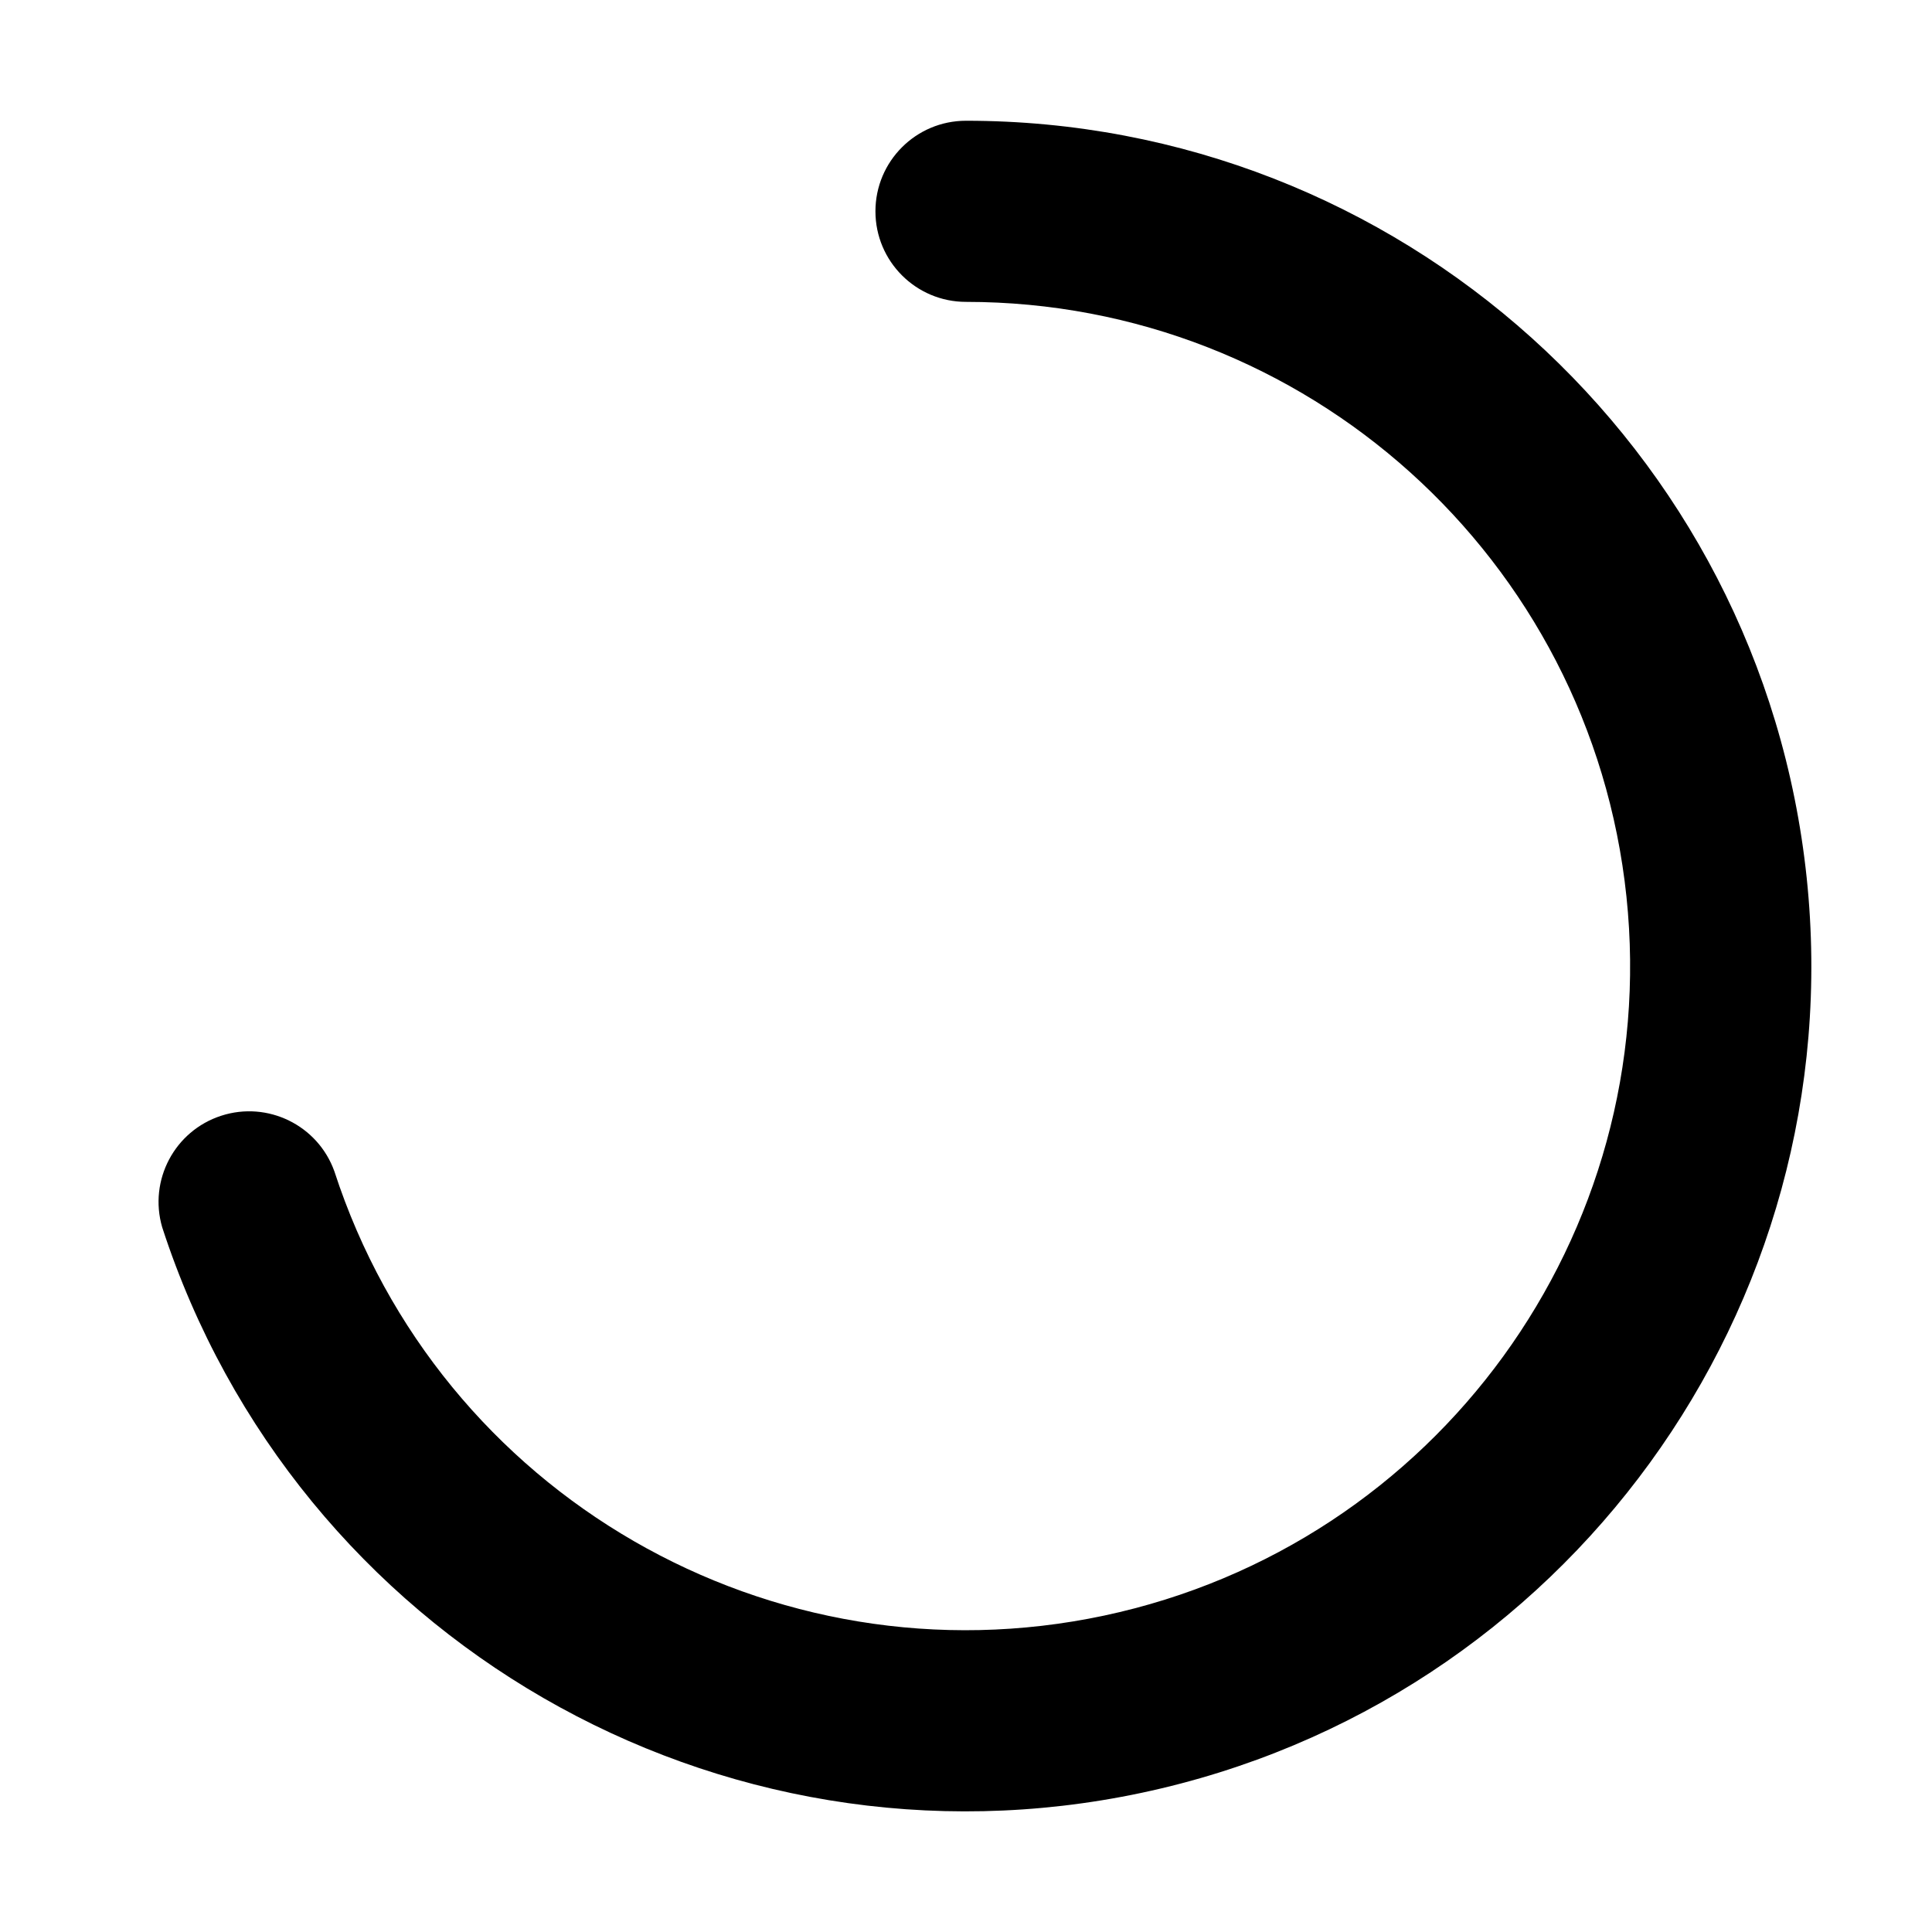
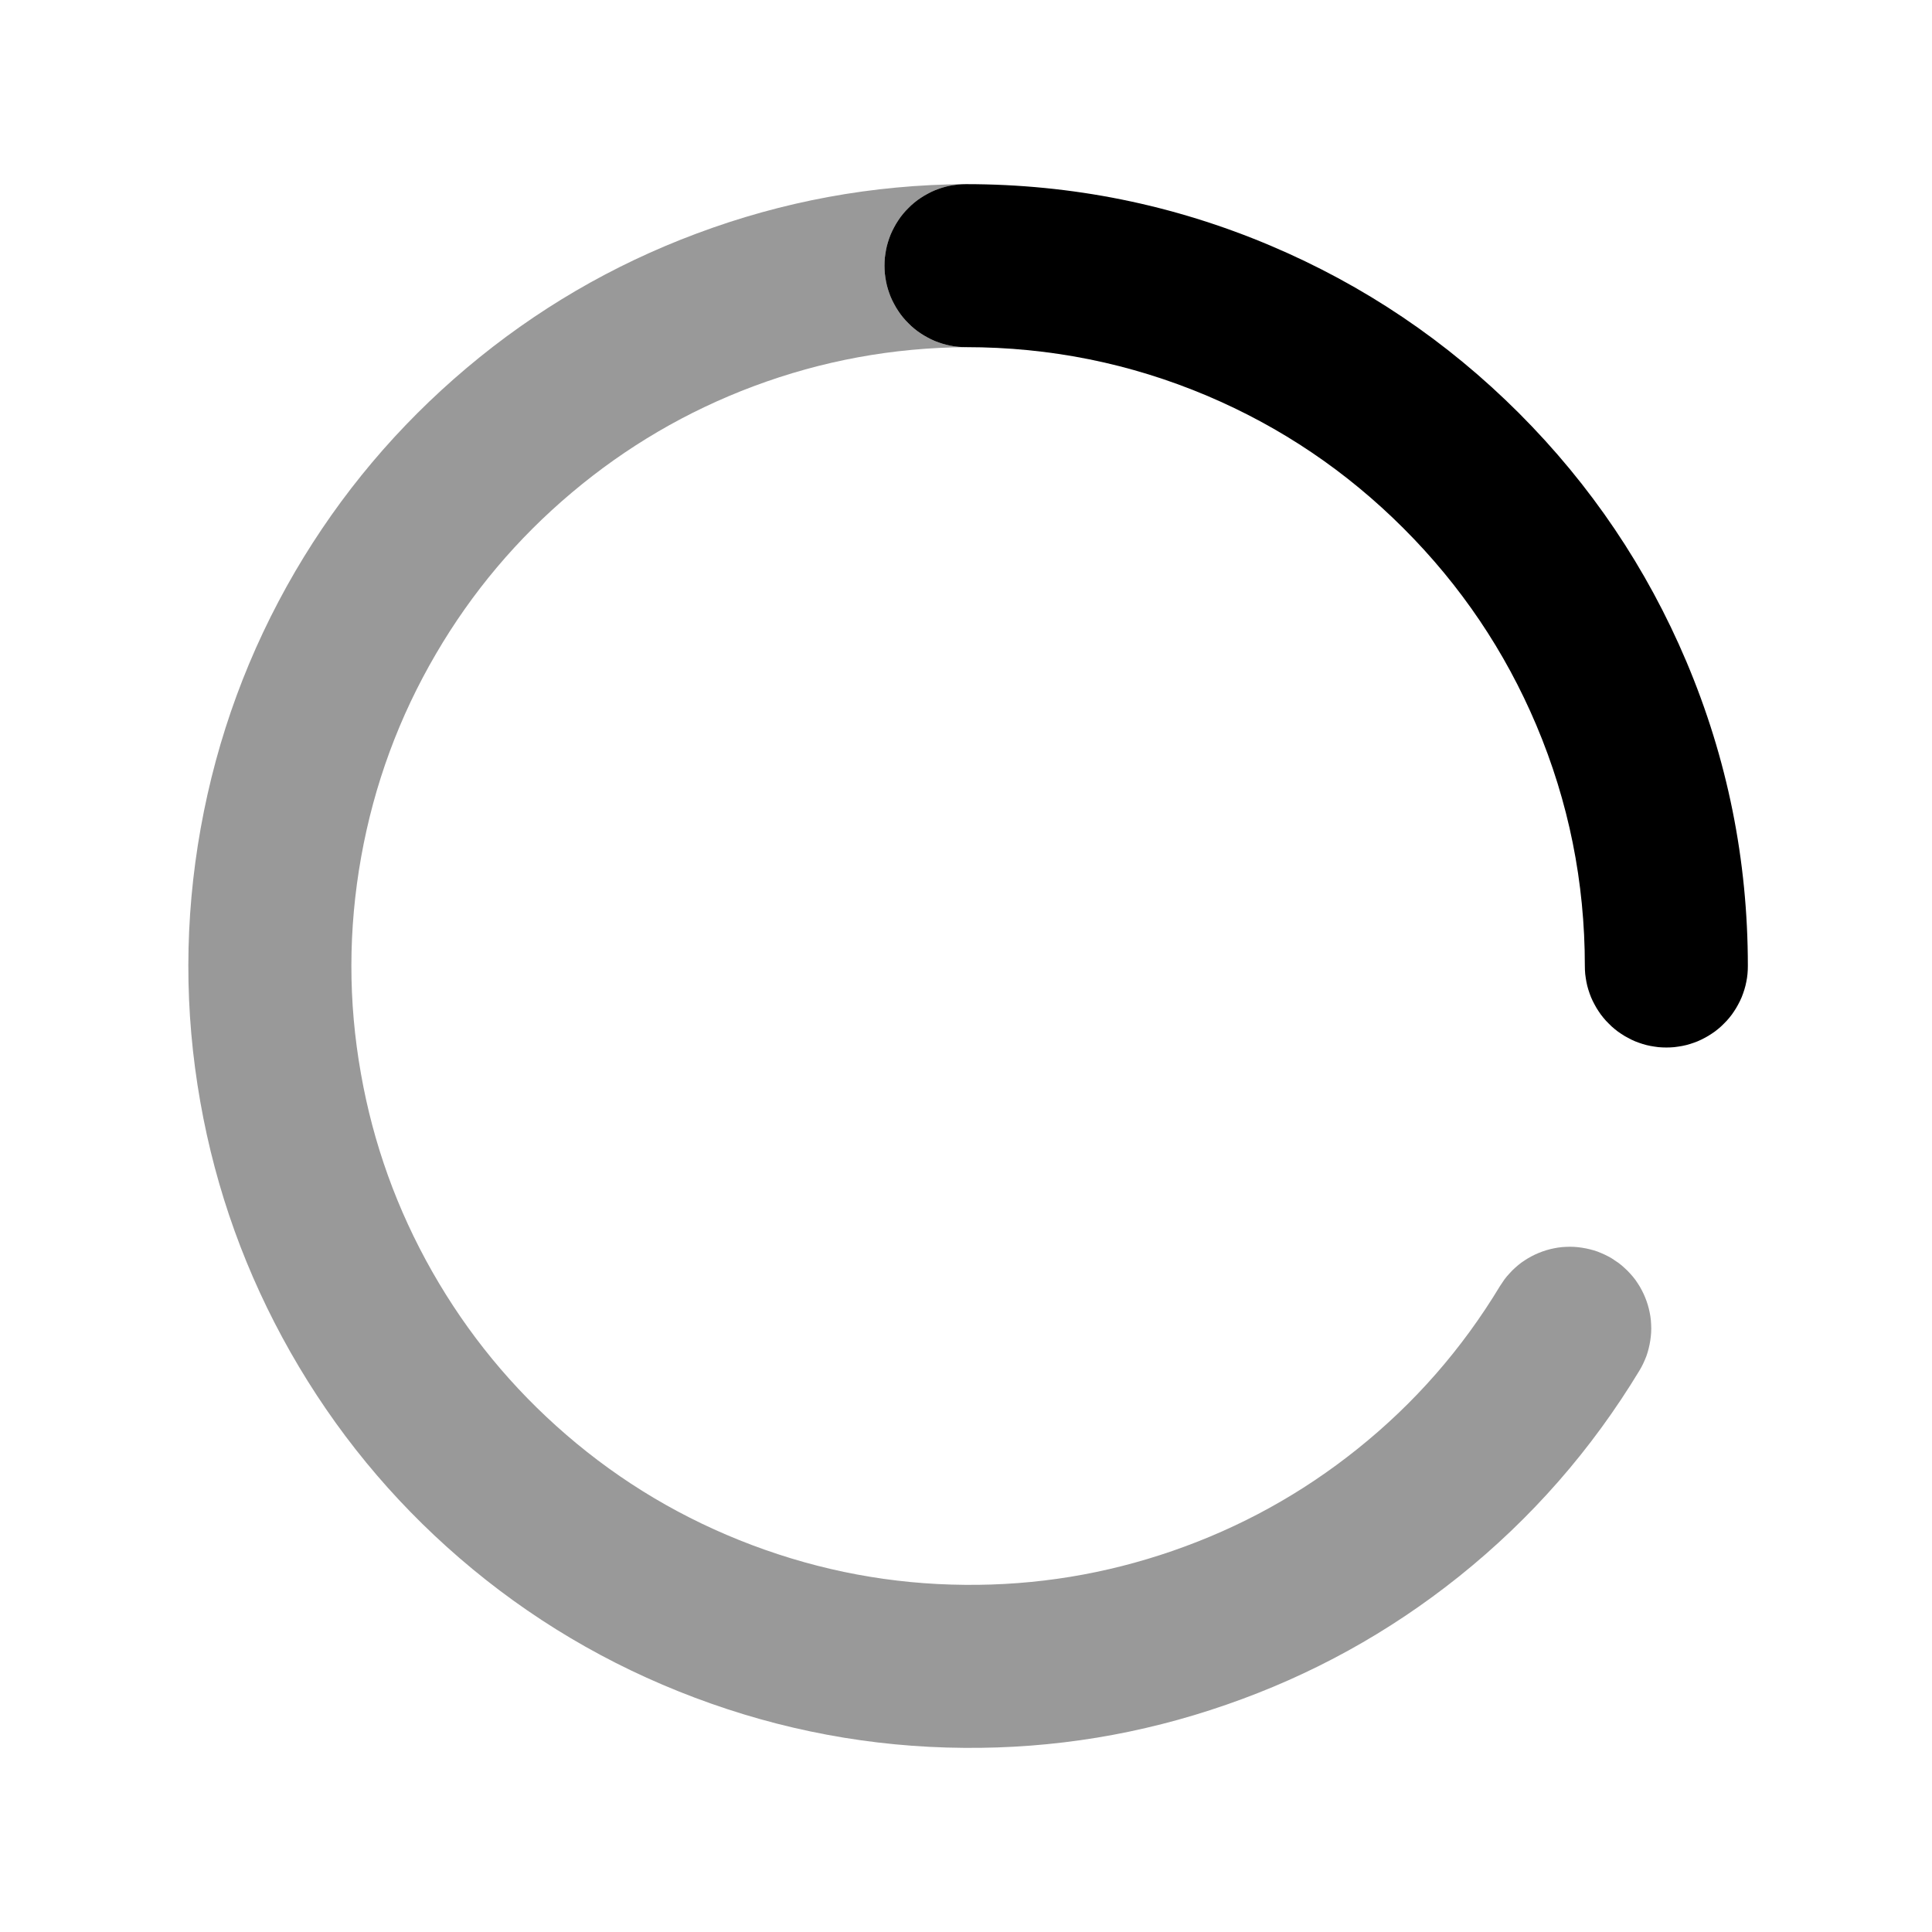
<svg xmlns="http://www.w3.org/2000/svg" fill="none" viewBox="0 0 16 16">
-   <path d="M8 1A7 7 0 1 1 1.343 10.163A.75 .75 0 0 1 2.769 9.7A5.5 5.5 0 1 0 8 2.5A.75 .75 0 0 1 8 1Z" fill="currentColor" />
+   <path d="M13.578 11.349Q12.981 12.336 12.085 13.054Q11.213 13.752 10.155 14.118Q9.098 14.485 7.981 14.475Q6.833 14.466 5.753 14.059Q4.673 13.652 3.804 12.902Q2.959 12.172 2.406 11.199Q1.853 10.225 1.659 9.126Q1.459 7.995 1.662 6.859Q1.866 5.724 2.445 4.732Q3.009 3.769 3.865 3.047Q4.721 2.326 5.767 1.935Q6.842 1.532 7.996 1.525Q7.965 1.525 7.934 1.528Q7.901 1.532 7.868 1.538Q7.836 1.544 7.804 1.554Q7.772 1.564 7.742 1.576Q7.711 1.589 7.682 1.605Q7.653 1.62 7.625 1.639Q7.597 1.657 7.572 1.678Q7.546 1.699 7.523 1.723Q7.499 1.746 7.478 1.772Q7.457 1.797 7.439 1.825Q7.42 1.853 7.405 1.882Q7.389 1.911 7.376 1.942Q7.364 1.972 7.354 2.004Q7.344 2.036 7.338 2.068Q7.332 2.101 7.328 2.134Q7.325 2.167 7.325 2.2Q7.325 2.233 7.328 2.266Q7.332 2.299 7.338 2.332Q7.344 2.364 7.354 2.396Q7.364 2.428 7.376 2.458Q7.389 2.489 7.405 2.518Q7.42 2.547 7.439 2.575Q7.457 2.603 7.478 2.628Q7.499 2.654 7.523 2.677Q7.546 2.701 7.572 2.722Q7.597 2.743 7.625 2.761Q7.653 2.78 7.682 2.795Q7.711 2.811 7.742 2.824Q7.772 2.836 7.804 2.846Q7.836 2.856 7.868 2.862Q7.901 2.869 7.934 2.872Q7.967 2.875 8 2.875L8.002 2.875Q7.09 2.881 6.24 3.199Q5.413 3.509 4.735 4.08Q4.057 4.651 3.611 5.414Q3.152 6.198 2.991 7.097Q2.83 7.997 2.989 8.891Q3.142 9.761 3.58 10.532Q4.018 11.302 4.687 11.88Q5.374 12.474 6.229 12.796Q7.084 13.118 7.992 13.125Q8.876 13.133 9.713 12.843Q10.551 12.553 11.241 12Q11.95 11.433 12.422 10.651Q12.44 10.623 12.459 10.596Q12.479 10.569 12.502 10.545Q12.524 10.52 12.549 10.498Q12.573 10.476 12.6 10.456Q12.627 10.437 12.655 10.42Q12.684 10.403 12.714 10.389Q12.744 10.375 12.775 10.364Q12.806 10.353 12.838 10.345Q12.871 10.337 12.903 10.332Q12.936 10.327 12.969 10.326Q13.002 10.324 13.036 10.326Q13.069 10.328 13.101 10.333Q13.134 10.338 13.166 10.346Q13.199 10.354 13.23 10.365Q13.261 10.377 13.291 10.391Q13.321 10.405 13.349 10.422Q13.377 10.44 13.404 10.459Q13.431 10.479 13.455 10.502Q13.48 10.524 13.502 10.549Q13.524 10.573 13.544 10.6Q13.563 10.627 13.58 10.655Q13.597 10.684 13.611 10.714Q13.625 10.744 13.636 10.775Q13.647 10.806 13.655 10.838Q13.663 10.871 13.668 10.903Q13.673 10.936 13.674 10.969Q13.676 11.002 13.674 11.036Q13.672 11.069 13.667 11.101Q13.662 11.134 13.654 11.166Q13.646 11.199 13.635 11.23Q13.623 11.261 13.609 11.291Q13.595 11.321 13.578 11.349Z" fill="currentColor" opacity="0.4" />
+   <path d="M8 1.525Q9.317 1.525 10.521 2.034Q11.683 2.526 12.579 3.421Q13.474 4.317 13.966 5.479Q14.475 6.683 14.475 8Q14.475 8.033 14.472 8.066Q14.469 8.099 14.462 8.132Q14.456 8.164 14.446 8.196Q14.436 8.228 14.424 8.258Q14.411 8.289 14.395 8.318Q14.38 8.347 14.361 8.375Q14.343 8.403 14.322 8.428Q14.301 8.454 14.277 8.477Q14.254 8.501 14.228 8.522Q14.203 8.543 14.175 8.561Q14.147 8.58 14.118 8.595Q14.089 8.611 14.058 8.624Q14.028 8.636 13.996 8.646Q13.964 8.656 13.932 8.662Q13.899 8.668 13.866 8.672Q13.833 8.675 13.8 8.675Q13.767 8.675 13.734 8.672Q13.701 8.668 13.668 8.662Q13.636 8.656 13.604 8.646Q13.572 8.636 13.542 8.624Q13.511 8.611 13.482 8.595Q13.453 8.58 13.425 8.561Q13.397 8.543 13.372 8.522Q13.346 8.501 13.323 8.477Q13.299 8.454 13.278 8.428Q13.257 8.403 13.239 8.375Q13.22 8.347 13.205 8.318Q13.189 8.289 13.176 8.258Q13.164 8.228 13.154 8.196Q13.144 8.164 13.138 8.132Q13.132 8.099 13.128 8.066Q13.125 8.033 13.125 8Q13.125 6.957 12.723 6.005Q12.334 5.086 11.624 4.376Q10.914 3.666 9.995 3.277Q9.043 2.875 8 2.875Q7.967 2.875 7.934 2.872Q7.901 2.869 7.868 2.862Q7.836 2.856 7.804 2.846Q7.772 2.836 7.742 2.824Q7.711 2.811 7.682 2.795Q7.653 2.78 7.625 2.761Q7.597 2.743 7.572 2.722Q7.546 2.701 7.523 2.677Q7.499 2.654 7.478 2.628Q7.457 2.603 7.439 2.575Q7.42 2.547 7.405 2.518Q7.389 2.489 7.376 2.458Q7.364 2.428 7.354 2.396Q7.344 2.364 7.338 2.332Q7.332 2.299 7.328 2.266Q7.325 2.233 7.325 2.2Q7.325 2.167 7.328 2.134Q7.332 2.101 7.338 2.068Q7.344 2.036 7.354 2.004Q7.364 1.972 7.376 1.942Q7.389 1.911 7.405 1.882Q7.42 1.853 7.439 1.825Q7.457 1.797 7.478 1.772Q7.499 1.746 7.523 1.723Q7.546 1.699 7.572 1.678Q7.597 1.657 7.625 1.639Q7.653 1.62 7.682 1.605Q7.711 1.589 7.742 1.576Q7.772 1.564 7.804 1.554Q7.836 1.544 7.868 1.538Q7.901 1.532 7.934 1.528Q7.967 1.525 8 1.525Z" fill="currentColor" />
</svg>
